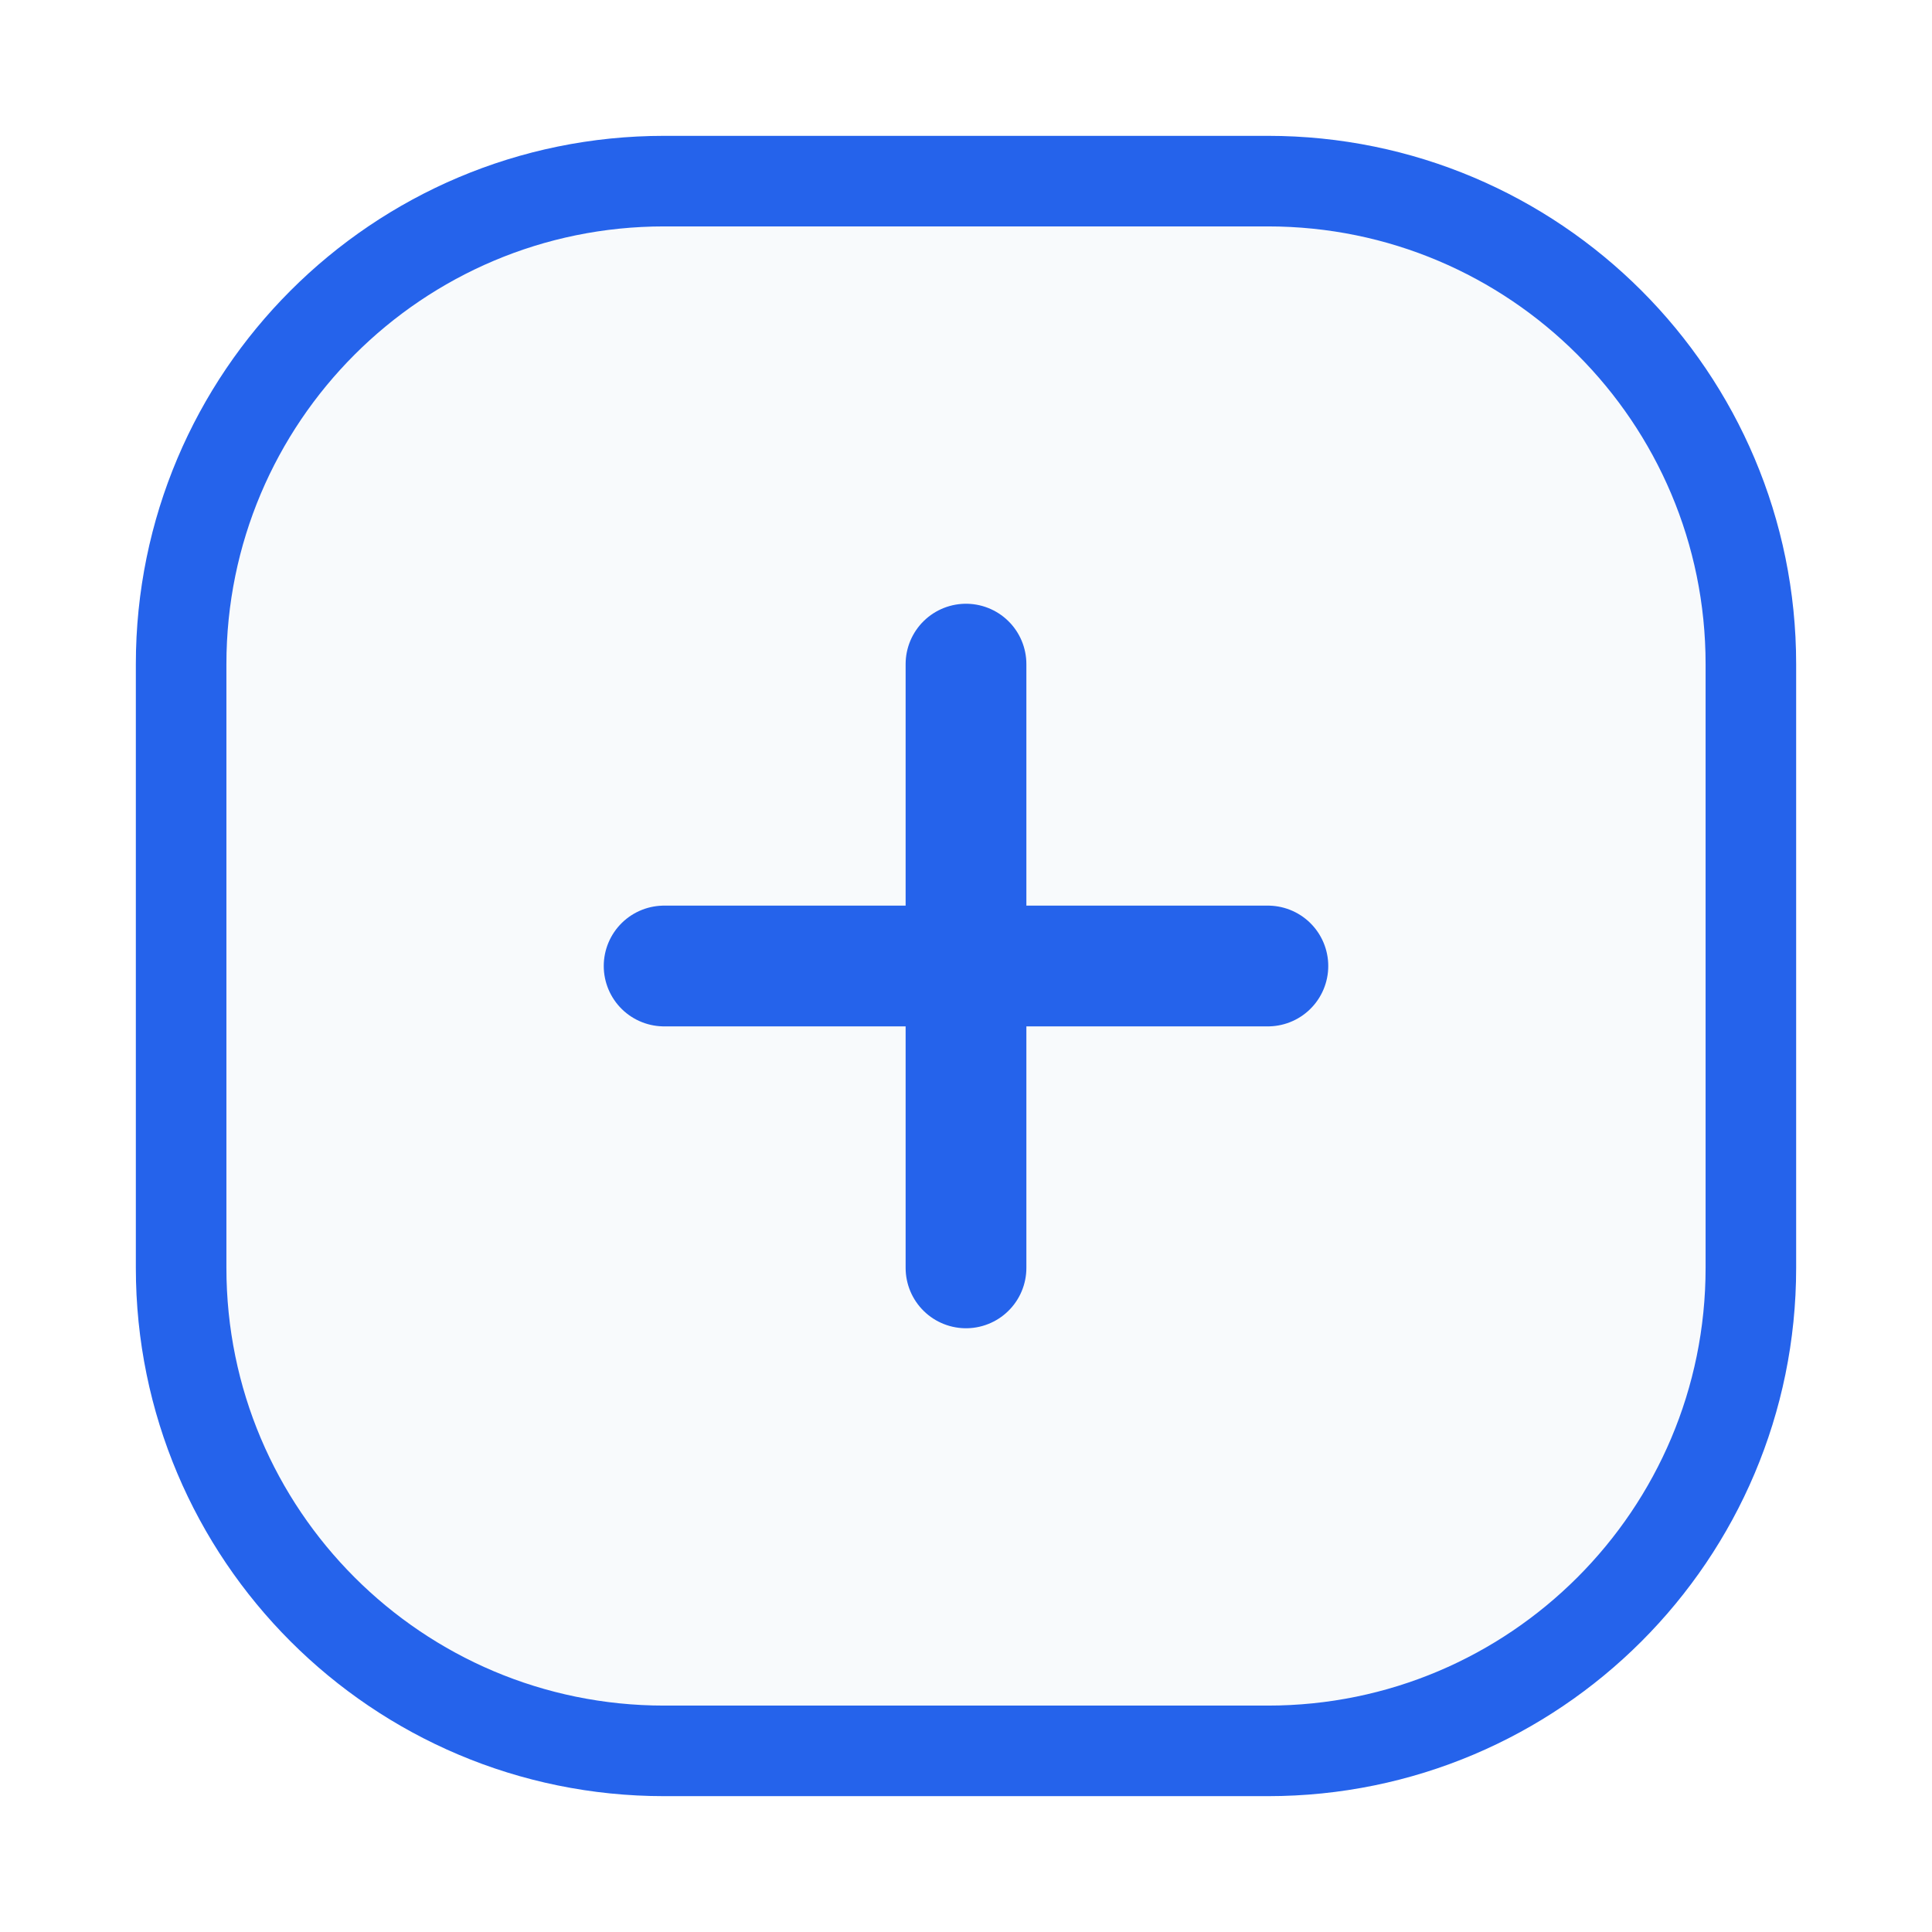
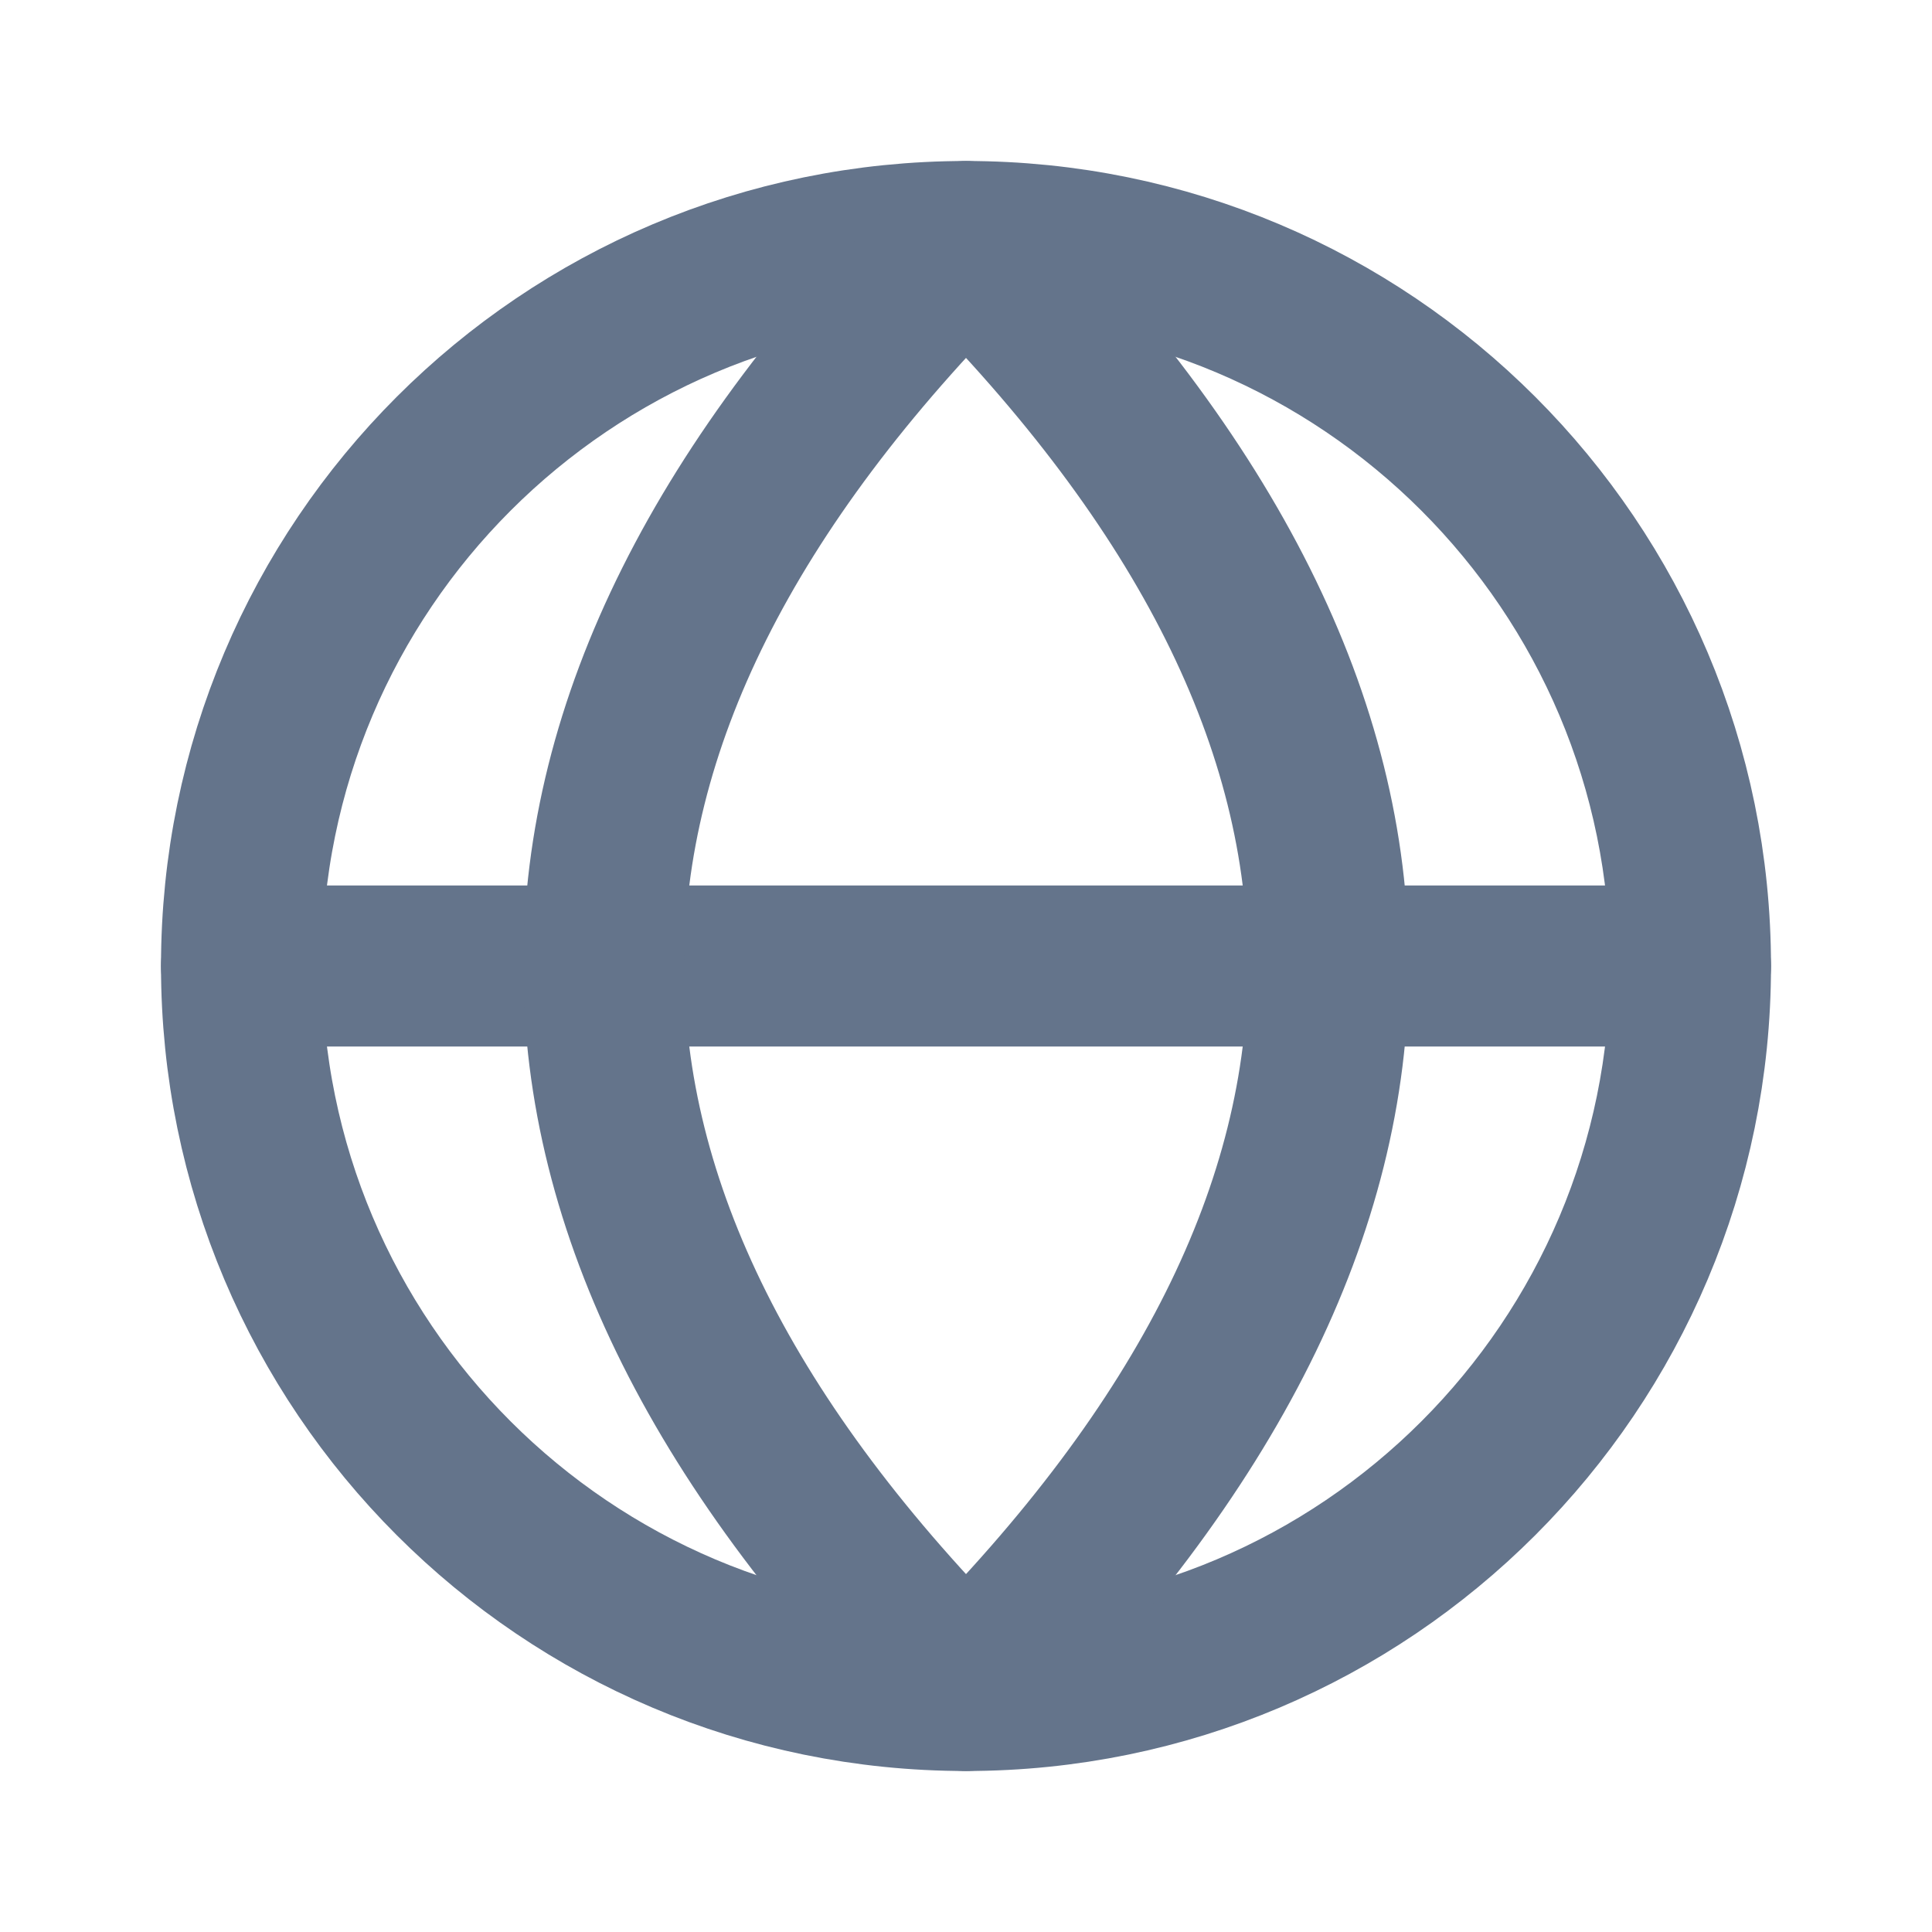
- <svg xmlns="http://www.w3.org/2000/svg" width="64" height="64" viewBox="0 0 64 64" fill="none">
-   <rect x="6" y="6" width="52" height="52" rx="16" fill="#F8FAFC" stroke="#2563EB" stroke-width="3" />
-   <path d="M22 32h20M32 22v20" stroke="#2563EB" stroke-width="4" stroke-linecap="round" />
+ <svg xmlns="http://www.w3.org/2000/svg" width="24" height="24" viewBox="0 0 24 24" fill="none" stroke="#64748B" stroke-width="2" stroke-linecap="round" stroke-linejoin="round">
+   <circle cx="12" cy="12" r="9" />
+   <path d="M3 12h18" />
+   <path d="M12 3c3 3 4.5 6 4.5 9S15 18 12 21c-3-3-4.5-6-4.5-9S9 6 12 3z" />
</svg>
